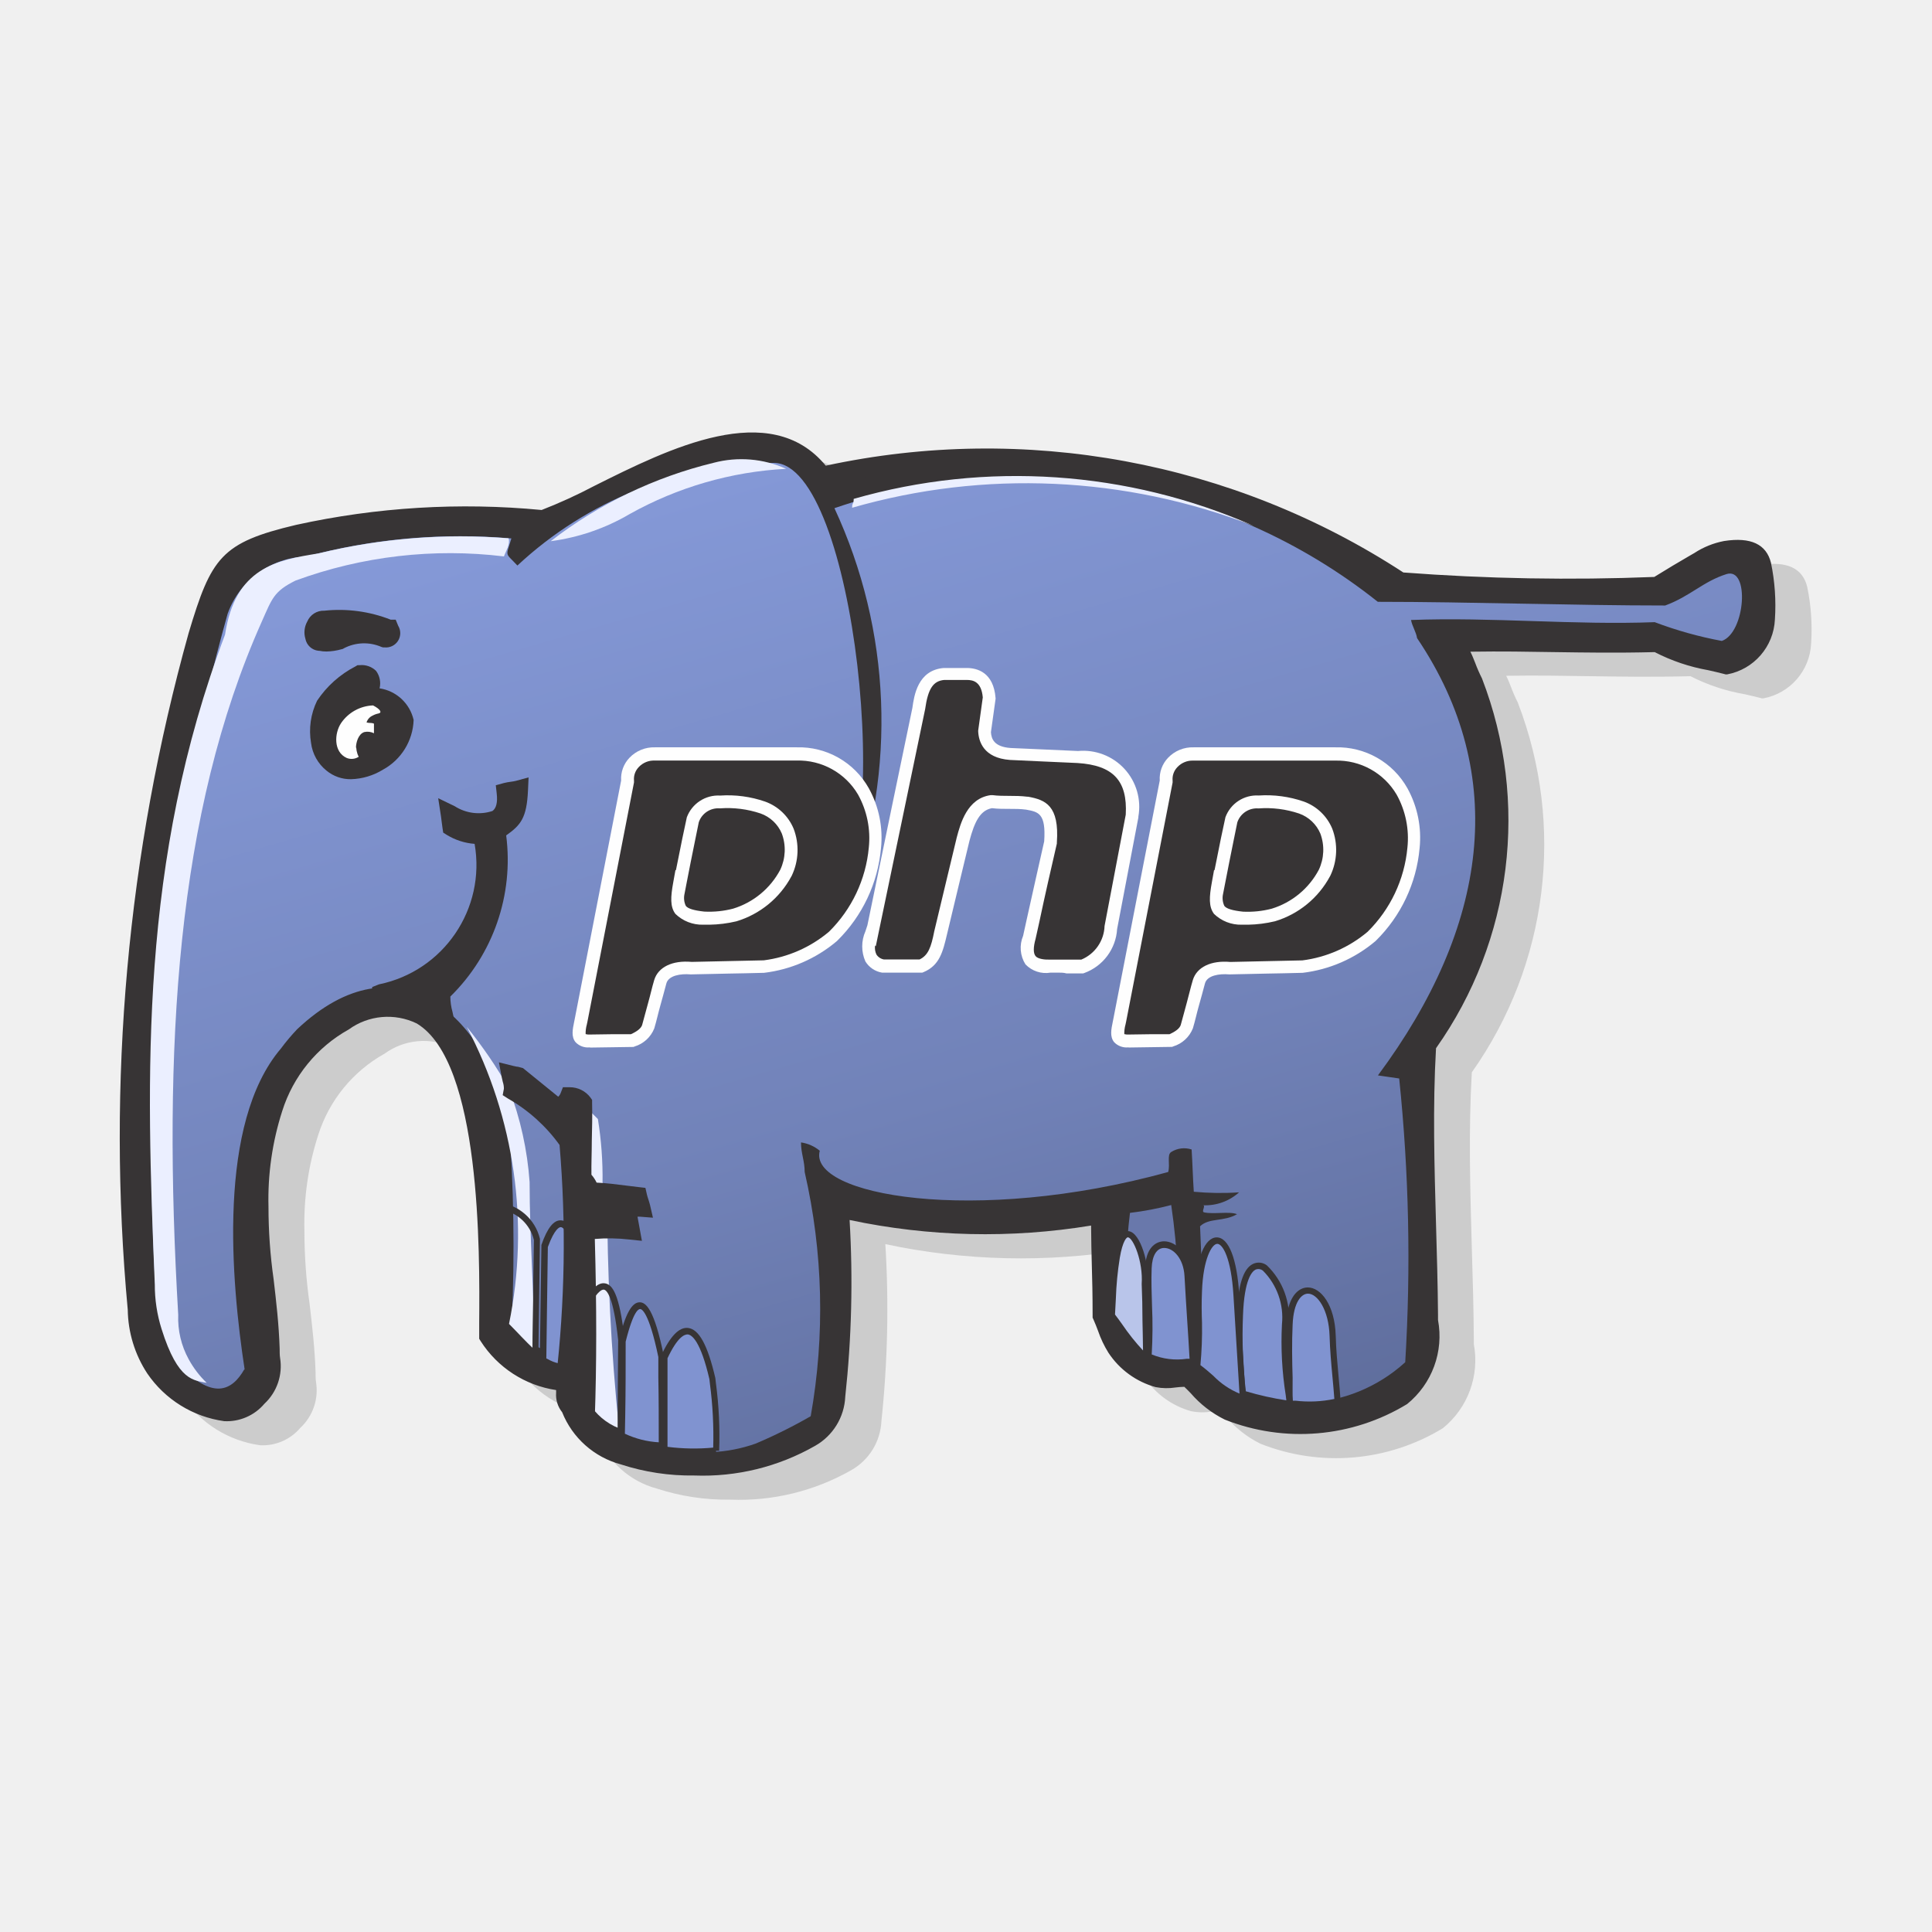
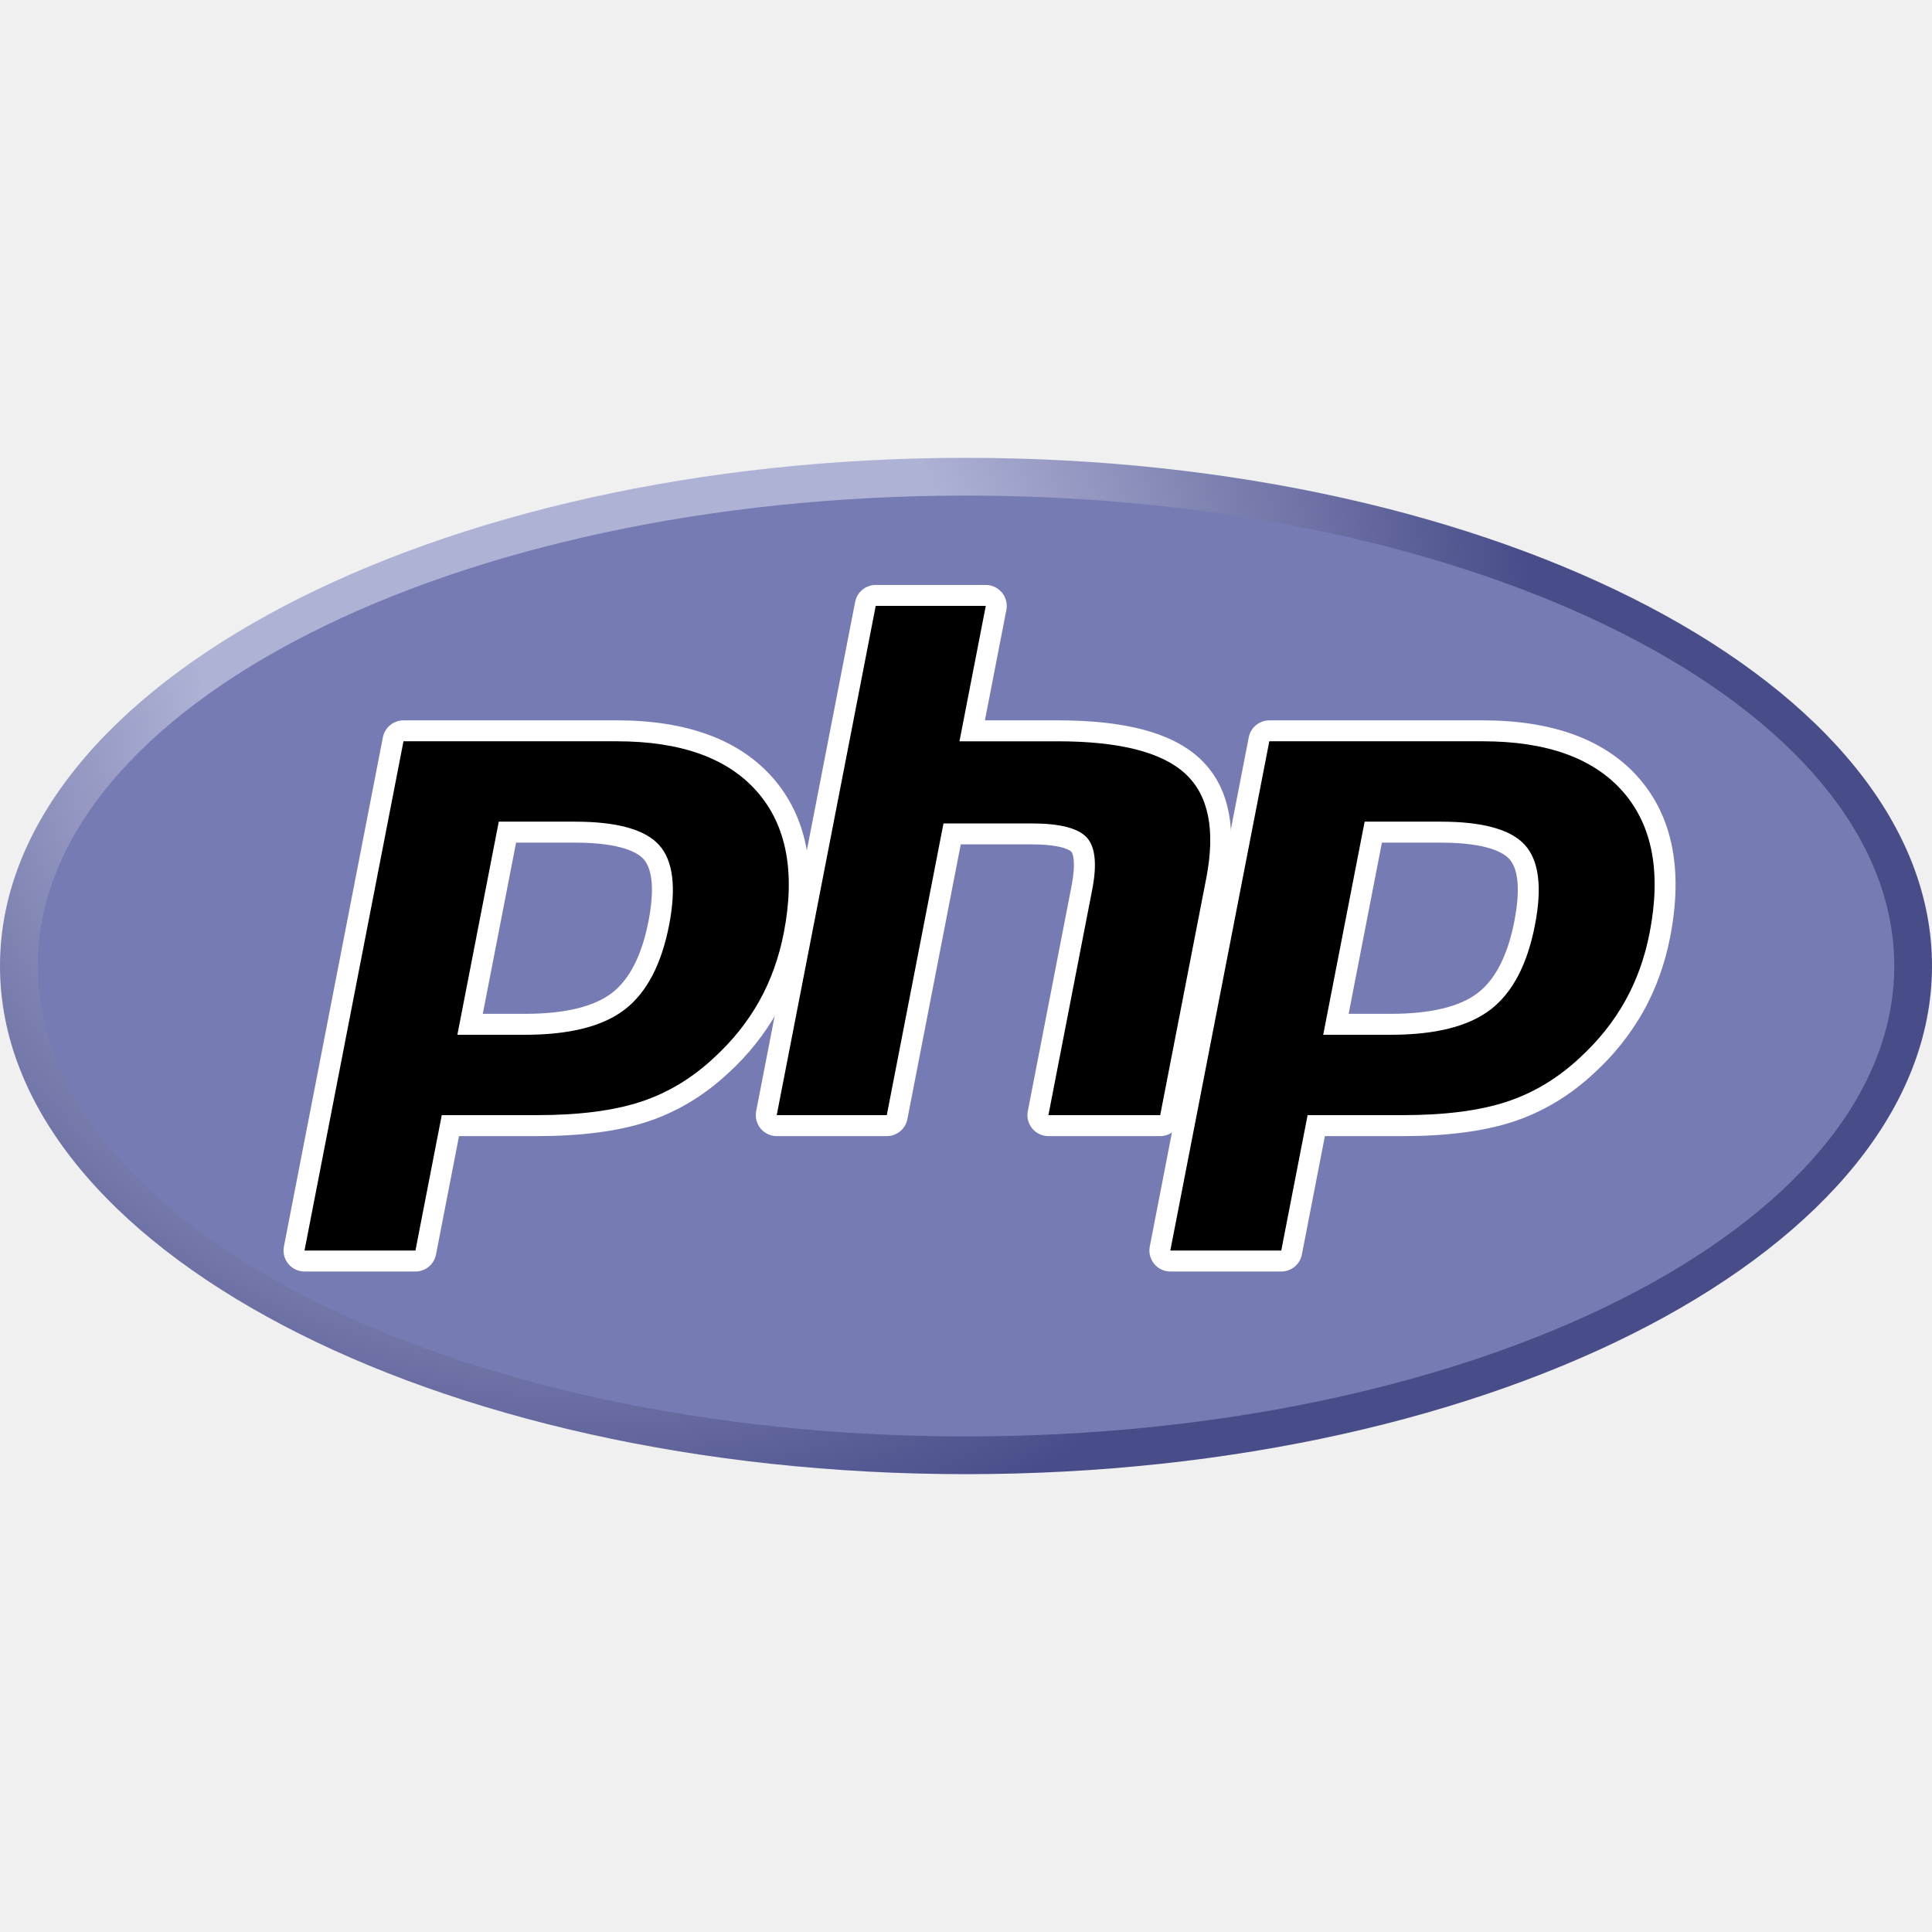
- <svg xmlns="http://www.w3.org/2000/svg" width="800px" height="800px" viewBox="0 0 32 32">
+ <svg xmlns="http://www.w3.org/2000/svg" viewBox="0 0 128 128">
+   <path fill="url(#a)" d="M0 64c0 18.593 28.654 33.667 64 33.667 35.346 0 64-15.074 64-33.667 0-18.593-28.655-33.667-64-33.667C28.654 30.333 0 45.407 0 64Z" />
+   <path fill="#777bb3" d="M64 95.167c33.965 0 61.5-13.955 61.5-31.167 0-17.214-27.535-31.167-61.5-31.167S2.5 46.786 2.5 64c0 17.212 27.535 31.167 61.5 31.167Z" />
+   <path d="M34.772 67.864c2.793 0 4.877-.515 6.196-1.53 1.306-1.006 2.207-2.747 2.68-5.175.44-2.27.272-3.854-.5-4.71-.788-.874-2.493-1.317-5.067-1.317h-4.464l-2.473 12.732zM20.173 83.547a.694.694 0 0 1-.68-.828l6.557-33.738a.695.695 0 0 1 .68-.561h14.134c4.442 0 7.748 1.206 9.827 3.585 2.088 2.39 2.734 5.734 1.917 9.935-.333 1.711-.905 3.3-1.7 4.724a15.818 15.818 0 0 1-3.128 3.92c-1.531 1.432-3.264 2.472-5.147 3.083-1.852.604-4.232.91-7.07.91h-5.724l-1.634 8.408a.695.695 0 0 1-.682.562z" />
+   <path fill="#fff" d="M34.19 55.826h3.891c3.107 0 4.186.682 4.553 1.089.607.674.723 2.097.331 4.112-.439 2.257-1.253 3.858-2.42 4.756-1.194.92-3.138 1.386-5.773 1.386h-2.786l2.205-11.342zm6.674-8.1H26.731a1.39 1.39 0 0 0-1.364 1.123L18.81 82.588a1.39 1.39 0 0 0 1.363 1.653h7.35a1.39 1.39 0 0 0 1.363-1.124l1.525-7.846h5.151c2.912 0 5.364-.318 7.287-.944 1.977-.642 3.796-1.731 5.406-3.237a16.522 16.522 0 0 0 3.259-4.087c.831-1.487 1.429-3.147 1.775-4.931.86-4.423.161-7.964-2.076-10.524-2.216-2.537-5.698-3.823-10.349-3.823zM30.301 68.557h4.471c2.963 0 5.17-.557 6.62-1.675 1.451-1.116 2.428-2.98 2.938-5.591.485-2.508.264-4.277-.665-5.308-.931-1.03-2.791-1.546-5.584-1.546h-5.036l-2.743 14.12m10.563-19.445c4.252 0 7.353 1.117 9.303 3.348 1.95 2.232 2.536 5.347 1.76 9.346-.322 1.648-.863 3.154-1.625 4.518-.764 1.366-1.76 2.614-2.991 3.747-1.468 1.373-3.097 2.352-4.892 2.935-1.794.584-4.08.875-6.857.875h-6.296l-1.743 8.97h-7.35l6.558-33.739h14.133" />
+   <path d="M69.459 74.577a.694.694 0 0 1-.682-.827l2.9-14.928c.277-1.42.209-2.438-.19-2.87-.245-.263-.979-.704-3.15-.704h-5.256l-3.646 18.768a.695.695 0 0 1-.683.56h-7.29a.695.695 0 0 1-.683-.826l6.558-33.739a.695.695 0 0 1 .682-.561h7.29a.695.695 0 0 1 .683.826L64.41 48.42h5.653c4.307 0 7.227.758 8.928 2.321 1.733 1.593 2.275 4.14 1.608 7.573l-3.051 15.702a.695.695 0 0 1-.682.56h-7.407z" />
+   <path fill="#fff" d="M65.31 38.755h-7.291a1.39 1.39 0 0 0-1.364 1.124l-6.557 33.738a1.39 1.39 0 0 0 1.363 1.654h7.291a1.39 1.39 0 0 0 1.364-1.124l3.537-18.205h4.682c2.168 0 2.624.463 2.641.484.132.14.305.795.019 2.264l-2.9 14.927a1.39 1.39 0 0 0 1.364 1.654h7.408a1.39 1.39 0 0 0 1.363-1.124l3.051-15.7c.715-3.686.103-6.45-1.82-8.217-1.836-1.686-4.91-2.505-9.398-2.505h-4.81l1.421-7.315a1.39 1.39 0 0 0-1.364-1.655zm0 1.39-1.743 8.968h6.496c4.087 0 6.907.714 8.457 2.14 1.553 1.426 2.017 3.735 1.398 6.93l-3.052 15.699h-7.407l2.901-14.928c.33-1.698.208-2.856-.365-3.474-.573-.617-1.793-.926-3.658-.926h-5.829l-3.756 19.327H51.46l6.558-33.739h7.292z" />
+   <path d="M92.136 67.864c2.793 0 4.878-.515 6.198-1.53 1.304-1.006 2.206-2.747 2.679-5.175.44-2.27.273-3.854-.5-4.71-.788-.874-2.493-1.317-5.067-1.317h-4.463l-2.475 12.732zM77.54 83.547a.694.694 0 0 1-.682-.828l6.557-33.738a.695.695 0 0 1 .682-.561H98.23c4.442 0 7.748 1.206 9.826 3.585 2.089 2.39 2.734 5.734 1.917 9.935a15.878 15.878 0 0 1-1.699 4.724 15.838 15.838 0 0 1-3.128 3.92c-1.53 1.432-3.265 2.472-5.147 3.083-1.852.604-4.232.91-7.071.91h-5.723l-1.633 8.408a.695.695 0 0 1-.683.562z" />
+   <path fill="#fff" d="M91.555 55.826h3.891c3.107 0 4.186.682 4.552 1.089.61.674.724 2.097.333 4.112-.44 2.257-1.254 3.858-2.421 4.756-1.195.92-3.139 1.386-5.773 1.386h-2.786l2.204-11.342zm6.674-8.1H84.096a1.39 1.39 0 0 0-1.363 1.123l-6.558 33.739a1.39 1.39 0 0 0 1.364 1.653h7.35a1.39 1.39 0 0 0 1.363-1.124l1.525-7.846h5.15c2.911 0 5.364-.318 7.286-.944 1.978-.642 3.797-1.731 5.408-3.238a16.52 16.52 0 0 0 3.258-4.086c.832-1.487 1.428-3.147 1.775-4.931.86-4.423.162-7.964-2.076-10.524-2.216-2.537-5.697-3.823-10.35-3.823zM87.666 68.557h4.47c2.964 0 5.17-.557 6.622-1.675 1.45-1.116 2.428-2.98 2.936-5.591.487-2.508.266-4.277-.665-5.308-.93-1.03-2.791-1.546-5.583-1.546h-5.035Zm10.563-19.445c4.251 0 7.354 1.117 9.303 3.348 1.95 2.232 2.537 5.347 1.759 9.346-.32 1.648-.862 3.154-1.624 4.518-.763 1.366-1.76 2.614-2.992 3.747-1.467 1.373-3.097 2.352-4.892 2.935-1.793.584-4.078.875-6.856.875h-6.295l-1.745 8.97h-7.35l6.558-33.739h14.133" />
  <defs>
-     <linearGradient id="a" x1="-134.514" y1="-206.113" x2="-134.455" y2="-206.235" gradientTransform="matrix(247.636, 0, 0, -153.765, 33318.948, -31686.704)" gradientUnits="userSpaceOnUse">
-       <stop offset="0" stop-color="#8a9fe0" />
-       <stop offset="0.588" stop-color="#7182b8" />
-       <stop offset="1" stop-color="#576490" />
-     </linearGradient>
+     <radialGradient id="a" cx="0" cy="0" r="1" gradientTransform="matrix(84.04136 0 0 84.04136 38.426 42.169)" gradientUnits="userSpaceOnUse">
+       <stop stop-color="#AEB2D5" />
+       <stop offset=".3" stop-color="#AEB2D5" />
+       <stop offset=".75" stop-color="#484C89" />
+       <stop offset="1" stop-color="#484C89" />
+     </radialGradient>
  </defs>
-   <path d="M14.486,20.381a17.345,17.345,0,0,1-.046,3.133.835.835,0,0,1-.439.709c-.831.617-3.616.765-3.963-.546-.128-.005-.026-.429-.148-.413a1.561,1.561,0,0,1-1.2-.735c.005-1.434.163-6.607-2.4-5.214a2.506,2.506,0,0,0-1.168,1.429,4.91,4.91,0,0,0-.24,1.643c-.02.714.158,1.495.184,2.352.01.383.071.48-.214.806-.459.525-1.26.082-1.693-.495a1.893,1.893,0,0,1-.291-.969,31.065,31.065,0,0,1,1-11.148c.367-1.23.495-1.408,1.663-1.684a12.948,12.948,0,0,1,4.05-.24c1.051-.342,3.545-2.194,4.621-.724a12.527,12.527,0,0,1,9.579,1.75,37.083,37.083,0,0,0,4.259.077c.2-.128.434-.265.638-.383a1.381,1.381,0,0,1,.495-.209c.23-.036.53-.046.6.24a3.292,3.292,0,0,1,.061.893.808.808,0,0,1-.643.76,4.02,4.02,0,0,1-1.148-.372c-1.3.036-2.1-.036-3.4,0,.209.224.2.372.352.668a6.381,6.381,0,0,1-.775,5.979c-.092,1.49.02,2.995.031,4.49.005.515.041,1.005-.444,1.347a3.263,3.263,0,0,1-2.867.24,2.523,2.523,0,0,1-.668-.556,2.807,2.807,0,0,1-.5.01,1.213,1.213,0,0,1-.689-.505,3.606,3.606,0,0,1-.235-.525c0-.7-.026-.974-.026-1.673a10.67,10.67,0,0,1-4.346-.122Z" style="fill:#ccc" />
-   <path d="M12.095,24.839a3.748,3.748,0,0,1-1.217-.184,1.452,1.452,0,0,1-.972-.864.46.46,0,0,1-.1-.322l0-.045a1.8,1.8,0,0,1-1.25-.811l-.024-.039,0-.26c.009-1.182.032-4.323-1.034-4.962a1.1,1.1,0,0,0-1.128.1,2.356,2.356,0,0,0-1.1,1.349,4.783,4.783,0,0,0-.228,1.588,8.525,8.525,0,0,0,.085,1.2c.043.366.087.746.1,1.145,0,.059,0,.11.007.156a.849.849,0,0,1-.26.76.817.817,0,0,1-.665.288,1.849,1.849,0,0,1-1.276-.792,1.973,1.973,0,0,1-.322-1.053A31.068,31.068,0,0,1,3.719,10.887c.375-1.255.54-1.5,1.779-1.793a13.117,13.117,0,0,1,4.068-.247,8.378,8.378,0,0,0,.875-.4c1.232-.616,2.91-1.453,3.831-.334a12.633,12.633,0,0,1,9.567,1.768A36.054,36.054,0,0,0,28,9.953c.2-.123.412-.251.606-.363l.056-.032a1.366,1.366,0,0,1,.494-.2c.444-.069.7.053.777.361a3.477,3.477,0,0,1,.065.939.97.97,0,0,1-.791.909l-.026,0-.025-.007c-.085-.022-.171-.042-.26-.062A3.127,3.127,0,0,1,28,11.2c-.633.016-1.155.007-1.659,0-.433-.007-.878-.015-1.394-.007.032.063.055.124.08.186a2.467,2.467,0,0,0,.112.256,6.533,6.533,0,0,1-.761,6.126c-.056.966-.027,1.957,0,2.916.015.491.03,1,.033,1.5v.086a1.448,1.448,0,0,1-.513,1.393,3.4,3.4,0,0,1-3.02.257,1.8,1.8,0,0,1-.564-.437c-.035-.036-.07-.072-.106-.106-.049,0-.1.006-.145.011a.952.952,0,0,1-.33-.006,1.375,1.375,0,0,1-.783-.571,1.779,1.779,0,0,1-.171-.361c-.023-.061-.047-.123-.076-.188l-.014-.031v-.034c0-.347-.006-.594-.013-.832-.005-.2-.01-.4-.012-.659a10.815,10.815,0,0,1-4-.092,17.55,17.55,0,0,1-.065,2.931.984.984,0,0,1-.5.813A3.748,3.748,0,0,1,12.095,24.839Zm-1.969-1.318h.036l.03.114a1.106,1.106,0,0,0,.791.718,3.912,3.912,0,0,0,2.922-.259.687.687,0,0,0,.375-.6,17.157,17.157,0,0,0,.055-2.976l-.085-.024L14.6,19.8l.041.463a10.678,10.678,0,0,0,4.169.088l.181-.024v.182c0,.347.006.594.013.832s.012.473.013.807c.025.059.047.116.069.171a1.524,1.524,0,0,0,.139.3,1.057,1.057,0,0,0,.6.44.729.729,0,0,0,.216,0,1.888,1.888,0,0,1,.244-.013l.06,0,.044.041c.054.05.108.105.162.16a1.537,1.537,0,0,0,.46.366,3.1,3.1,0,0,0,2.712-.224c.388-.274.383-.65.377-1.127v-.087c0-.5-.018-1-.033-1.492-.029-.987-.059-2.008,0-3.009l0-.066.05-.044a6.184,6.184,0,0,0,.739-5.785,2.755,2.755,0,0,1-.126-.287.911.911,0,0,0-.2-.346l-.241-.259.353-.01c.654-.018,1.188-.009,1.706,0s1.045.018,1.691,0h.047l.04.025a2.716,2.716,0,0,0,.835.289c.082.019.163.037.242.057a.671.671,0,0,0,.471-.609,3.141,3.141,0,0,0-.058-.847c-.014-.061-.041-.176-.416-.117a1.065,1.065,0,0,0-.384.158l-.056.032c-.2.114-.429.253-.631.379l-.037.023h-.043a36.326,36.326,0,0,1-4.278-.077l-.042,0-.035-.024a12.347,12.347,0,0,0-9.461-1.725l-.1.018-.059-.08c-.747-1.02-2.334-.227-3.493.352a7.889,7.889,0,0,1-.95.43l-.032.01-.033,0a12.792,12.792,0,0,0-4,.236c-1.121.264-1.2.4-1.547,1.574a30.75,30.75,0,0,0-1,11.09,1.683,1.683,0,0,0,.258.884,1.551,1.551,0,0,0,1.033.666.5.5,0,0,0,.413-.179.552.552,0,0,0,.182-.532c0-.049-.006-.1-.007-.164-.011-.386-.055-.758-.1-1.118a8.754,8.754,0,0,1-.087-1.243,5.022,5.022,0,0,1,.251-1.7,2.67,2.67,0,0,1,1.24-1.509,1.4,1.4,0,0,1,1.444-.1c1.223.733,1.2,3.89,1.19,5.238v.167a1.4,1.4,0,0,0,1.028.622.2.2,0,0,1,.15.045.4.4,0,0,1,.1.3C10.123,23.471,10.124,23.5,10.126,23.521Zm-.216-.1h0Z" style="fill:#ccc" />
-   <path d="M13.891,19.981a17.345,17.345,0,0,1-.046,3.133.835.835,0,0,1-.439.709c-.831.617-3.616.765-3.963-.546-.128-.005-.026-.429-.148-.413a1.561,1.561,0,0,1-1.2-.735c.005-1.434.163-6.607-2.4-5.214a2.506,2.506,0,0,0-1.168,1.429,4.91,4.91,0,0,0-.24,1.643c-.02.714.158,1.495.184,2.352.01.383.071.48-.214.806-.459.525-1.26.082-1.693-.495a1.893,1.893,0,0,1-.291-.969,31.065,31.065,0,0,1,1-11.148c.367-1.23.495-1.408,1.663-1.684a12.948,12.948,0,0,1,4.05-.24c1.051-.342,3.545-2.194,4.621-.724a12.527,12.527,0,0,1,9.579,1.75,37.083,37.083,0,0,0,4.259.077c.2-.128.434-.265.638-.383a1.381,1.381,0,0,1,.495-.209c.23-.036.53-.046.6.24a3.292,3.292,0,0,1,.061.893.808.808,0,0,1-.643.76,4.02,4.02,0,0,1-1.148-.372c-1.3.036-2.1-.036-3.4,0,.209.224.2.372.352.668a6.381,6.381,0,0,1-.775,5.979c-.092,1.49.02,2.995.031,4.49.005.515.041,1.005-.444,1.347a3.263,3.263,0,0,1-2.867.24,2.523,2.523,0,0,1-.668-.556,2.807,2.807,0,0,1-.5.01,1.213,1.213,0,0,1-.689-.505,3.606,3.606,0,0,1-.235-.525c0-.7-.026-.974-.026-1.673a10.67,10.67,0,0,1-4.346-.122Z" style="fill:#373435" />
-   <path d="M11.5,24.439a3.748,3.748,0,0,1-1.217-.184,1.452,1.452,0,0,1-.972-.864.46.46,0,0,1-.1-.322l0-.045a1.8,1.8,0,0,1-1.25-.811l-.024-.039,0-.26c.009-1.182.032-4.323-1.034-4.962a1.1,1.1,0,0,0-1.128.1,2.356,2.356,0,0,0-1.1,1.349,4.783,4.783,0,0,0-.228,1.588,8.522,8.522,0,0,0,.085,1.2c.043.367.087.746.1,1.146,0,.059,0,.11.007.156a.849.849,0,0,1-.26.76.816.816,0,0,1-.665.288,1.849,1.849,0,0,1-1.276-.792,1.974,1.974,0,0,1-.322-1.053A31.068,31.068,0,0,1,3.124,10.487c.375-1.255.54-1.5,1.779-1.793a13.115,13.115,0,0,1,4.068-.247,8.378,8.378,0,0,0,.875-.4c1.232-.616,2.91-1.454,3.831-.334a12.634,12.634,0,0,1,9.567,1.769,36.037,36.037,0,0,0,4.156.074c.195-.121.413-.252.606-.363l.056-.032a1.366,1.366,0,0,1,.494-.2c.444-.069.7.053.777.361a3.476,3.476,0,0,1,.065.939.97.97,0,0,1-.791.909l-.026,0-.025-.007c-.085-.022-.171-.042-.26-.062a3.127,3.127,0,0,1-.889-.3c-.633.016-1.155.007-1.659,0-.433-.007-.878-.015-1.394-.007.032.063.055.124.08.186a2.467,2.467,0,0,0,.112.256,6.534,6.534,0,0,1-.761,6.126c-.056.966-.027,1.957,0,2.915.014.492.029,1,.033,1.5v.086a1.448,1.448,0,0,1-.512,1.393,3.4,3.4,0,0,1-3.02.257,1.8,1.8,0,0,1-.564-.437c-.035-.036-.07-.072-.106-.106-.049,0-.1.006-.145.011a.95.95,0,0,1-.33-.006,1.375,1.375,0,0,1-.783-.571,1.769,1.769,0,0,1-.171-.361c-.023-.061-.047-.123-.076-.188l-.014-.031v-.034c0-.347-.006-.594-.013-.832-.005-.2-.011-.4-.012-.659a10.817,10.817,0,0,1-4-.092A17.56,17.56,0,0,1,14,23.135a.984.984,0,0,1-.5.813A3.748,3.748,0,0,1,11.5,24.439ZM9.531,23.121h.036l.03.114a1.106,1.106,0,0,0,.791.718,3.911,3.911,0,0,0,2.922-.259.687.687,0,0,0,.375-.6,17.162,17.162,0,0,0,.055-2.976l-.085-.024L14,19.405l.041.463a10.679,10.679,0,0,0,4.169.088l.181-.024v.182c0,.347.006.594.013.832s.012.473.013.807c.025.059.047.116.069.172a1.514,1.514,0,0,0,.139.3,1.057,1.057,0,0,0,.6.44.722.722,0,0,0,.216,0,1.888,1.888,0,0,1,.244-.013l.06,0,.044.041c.054.05.108.1.162.16a1.539,1.539,0,0,0,.46.366,3.1,3.1,0,0,0,2.712-.224c.388-.274.383-.65.377-1.127v-.087c0-.5-.018-1-.033-1.493-.029-.987-.059-2.007,0-3.008l0-.066.05-.044a6.185,6.185,0,0,0,.739-5.785,2.755,2.755,0,0,1-.126-.287.911.911,0,0,0-.2-.346l-.241-.259.353-.01c.654-.018,1.188-.009,1.706,0s1.045.018,1.691,0h.047l.04.025a2.716,2.716,0,0,0,.835.289c.082.019.163.037.242.057a.671.671,0,0,0,.471-.609,3.144,3.144,0,0,0-.058-.847c-.014-.061-.041-.175-.416-.117a1.064,1.064,0,0,0-.384.158l-.057.032c-.2.115-.431.254-.631.379L27.5,9.87h-.043a36.353,36.353,0,0,1-4.278-.077l-.042,0L23.1,9.767a12.347,12.347,0,0,0-9.461-1.725l-.1.018-.059-.08c-.747-1.02-2.334-.227-3.493.352a7.889,7.889,0,0,1-.95.43l-.032.01-.033,0a12.788,12.788,0,0,0-4,.236c-1.121.264-1.2.4-1.547,1.574a30.75,30.75,0,0,0-1,11.09,1.683,1.683,0,0,0,.258.884,1.551,1.551,0,0,0,1.033.666.493.493,0,0,0,.413-.179.552.552,0,0,0,.182-.532c0-.049-.006-.1-.007-.164-.011-.386-.055-.758-.1-1.118a8.743,8.743,0,0,1-.087-1.243,5.022,5.022,0,0,1,.251-1.7,2.67,2.67,0,0,1,1.24-1.509,1.4,1.4,0,0,1,1.444-.1c1.223.733,1.2,3.89,1.19,5.238v.167A1.4,1.4,0,0,0,9.28,22.7a.2.2,0,0,1,.15.045.4.4,0,0,1,.1.3C9.528,23.071,9.529,23.1,9.531,23.121Zm-.216-.1h0Z" style="fill:#373435" />
-   <path d="M18.572,19.946a4.782,4.782,0,0,0,.946-.189,11.582,11.582,0,0,1,.137,2.749,1.177,1.177,0,0,1-1.134-.663A8.774,8.774,0,0,1,18.572,19.946Z" style="fill:#6978ab" />
-   <path d="M19.622,22.666a1.33,1.33,0,0,1-1.242-.749l-.015-.028,0-.032a8.978,8.978,0,0,1,.052-1.932l.016-.124.124-.014a4.7,4.7,0,0,0,.915-.182l.164-.053.04.168a10.177,10.177,0,0,1,.147,2.484l-.008.459-.154,0Zm-.944-.87a1,1,0,0,0,.821.545l0-.144a10.985,10.985,0,0,0-.1-2.238,5.036,5.036,0,0,1-.683.13A8.609,8.609,0,0,0,18.677,21.8Z" style="fill:#373435" />
-   <path d="M4.052,22.683c-.225-1.474-.454-4.075.6-5.315a3.452,3.452,0,0,1,.27-.321c1.663-1.566,3.112-.219,3.505,1.515a27.314,27.314,0,0,1,.051,3.295,1.109,1.109,0,0,0,1.051.6c.153.316.112.551.286.76a2.5,2.5,0,0,0,2.7.694,8.441,8.441,0,0,0,.913-.454,10.14,10.14,0,0,0-.1-4.045c0-.184-.061-.306-.061-.49a.626.626,0,0,1,.311.138c-.2.734,2.556,1.239,5.771.352.036-.128-.026-.286.051-.332a.4.4,0,0,1,.337-.041c.015.235.02.464.036.7a4.654,4.654,0,0,0,.75.01.838.838,0,0,1-.6.214c.056,0-.031.107.02.117.148.036.429-.02.546.031-.219.128-.464.056-.612.2.036.78.056,1.617.087,2.4a2.591,2.591,0,0,0,3.311-.148,28.633,28.633,0,0,0-.1-4.7c-.117-.015-.235-.036-.352-.051,1.827-2.458,2.179-4.973.648-7.243-.015-.1-.082-.2-.1-.3,1.332-.051,2.7.087,4.036.036a6.478,6.478,0,0,0,1.112.311c.393-.138.464-1.229.077-1.107s-.6.367-1.015.52c-1.531,0-3.23-.061-4.76-.061a9.5,9.5,0,0,0-9-1.551,8.371,8.371,0,0,1,.26,6.427c-.087.286-1.408,1.122-.327.209,1.092-.928.408-7.375-.934-7.386a6.327,6.327,0,0,0-4.25,1.7c-.209-.224-.194-.133-.1-.449a9.863,9.863,0,0,0-3.4.3,1.428,1.428,0,0,0-1.3.949,33.949,33.949,0,0,0-1.2,11.094,4.574,4.574,0,0,0,.352,1.3c.6.658.924.469,1.123.122Z" style="fill:url(#a)" />
-   <path d="M6.446,10.422a2.187,2.187,0,0,0-1.063-.149.144.144,0,0,0-.153.1.2.2,0,0,0-.02.154c.031.087.036.082.112.1a.648.648,0,0,0,.3-.026.883.883,0,0,1,.746-.036c.112-.005.123-.051.087-.139Z" style="fill:#373435" />
-   <path d="M5.406,10.791a.566.566,0,0,1-.118-.012l-.013,0a.246.246,0,0,1-.217-.2.367.367,0,0,1,.031-.284.294.294,0,0,1,.283-.18,2.335,2.335,0,0,1,1.1.149h.082l.041.1a.237.237,0,0,1-.227.359H6.344l-.027-.008a.722.722,0,0,0-.62.022l-.018.011-.02.005A.989.989,0,0,1,5.406,10.791Zm-.044-.323a.5.5,0,0,0,.2-.02l.054-.027c-.07,0-.141,0-.213.011H5.377l-.006.012A.075.075,0,0,0,5.362,10.468Z" style="fill:#373435" />
-   <path d="M5.622,11.687a.549.549,0,0,1,.507-.311c.02-.128,0-.2-.164-.2a1.535,1.535,0,0,0-.578.51,1.051,1.051,0,0,0-.077.6.538.538,0,0,0,.2.352.666.666,0,0,0,.752-.031c.358-.209.716-.806.087-1.031a.963.963,0,0,0-.732.153c-.01.005-.015-.015,0-.041Z" style="fill:#373435" />
-   <path d="M5.816,12.906a.622.622,0,0,1-.408-.142.7.7,0,0,1-.256-.458,1.154,1.154,0,0,1,.1-.7,1.7,1.7,0,0,1,.635-.568l.035-.021H5.96a.338.338,0,0,1,.269.095.348.348,0,0,1,.058.289h0a.683.683,0,0,1,.564.524.975.975,0,0,1-.508.823A1.067,1.067,0,0,1,5.816,12.906ZM5.493,11.84a1.082,1.082,0,0,0-.024.432.38.38,0,0,0,.145.248c.193.161.506-.011.567-.047a.674.674,0,0,0,.352-.518c-.009-.1-.089-.172-.237-.225a.824.824,0,0,0-.593.138l-.013.007-.107.054-.088-.089Z" style="fill:#373435" />
-   <path d="M5.9,12.381a.4.4,0,0,0,.021.107.211.211,0,0,0,.021.046.215.215,0,0,1-.2.02c-.221-.1-.205-.41-.092-.578a.671.671,0,0,1,.529-.292c.118.061.154.118.092.133a.337.337,0,0,0-.1.036.183.183,0,0,0-.1.113c.051.015.077,0,.123.02v.159a.24.24,0,0,0-.159-.02c-.1.031-.139.174-.139.261Z" style="fill:#fefefe" />
-   <path d="M6.323,16.459A2.19,2.19,0,0,0,8,13.834a1.1,1.1,0,0,1-.511-.138c-.01-.066-.015-.133-.026-.2.414.2,1,.26.924-.373.056-.015.143-.02.2-.036-.02.444-.1.485-.373.674a3.01,3.01,0,0,1-.9,2.666.881.881,0,0,0,.036.414,1.233,1.233,0,0,0-1.026-.373Z" style="fill:#373435" />
-   <path d="M7.632,17.391l-.4-.442a1.081,1.081,0,0,0-.906-.32l-.162,0v-.28l.113-.045a2.02,2.02,0,0,0,1.584-2.327,1.028,1.028,0,0,1-.458-.147l-.062-.039L7.33,13.72c-.005-.035-.01-.07-.014-.105s-.007-.062-.012-.094l-.046-.3.273.132a.734.734,0,0,0,.625.08c.064-.045.088-.143.071-.291l-.015-.136.132-.036a.994.994,0,0,1,.119-.022.721.721,0,0,0,.08-.014l.212-.058-.01.219c-.021.456-.121.571-.361.742a3.172,3.172,0,0,1-.925,2.669.941.941,0,0,0,.035.252Zm-.7-1.008a1.2,1.2,0,0,1,.21.09.431.431,0,0,1,.021-.1l.011-.032.023-.025q.128-.137.237-.275A2.643,2.643,0,0,1,6.932,16.383Z" style="fill:#373435" />
-   <path d="M22.157,23.213c-.025-.377-.071-.708-.082-1.086-.025-.866-.683-1.055-.719-.189-.02.454,0,.882,0,1.31A2.244,2.244,0,0,0,22.157,23.213Z" style="fill:#8093d0" />
-   <path d="M21.739,23.32c-.1,0-.194-.006-.289-.012L21.3,23.3v-.05c0-.142,0-.283,0-.425,0-.286-.009-.582,0-.887.019-.453.2-.614.361-.614h0c.213,0,.447.283.463.8.006.231.026.442.046.665.013.136.025.274.035.418l0,.043-.041.012A1.523,1.523,0,0,1,21.739,23.32ZM21.41,23.2l.048,0a1.993,1.993,0,0,0,.643-.029c-.009-.128-.021-.251-.032-.372-.021-.225-.04-.437-.047-.672-.013-.431-.2-.7-.357-.7h0c-.108,0-.239.134-.255.512-.014.3-.009.6,0,.881C21.408,22.948,21.41,23.073,21.41,23.2Z" style="fill:#373435" />
-   <path d="M21.368,23.257a6.358,6.358,0,0,1-.081-1.317c.056-.8-.7-1.643-.751-.158a7.955,7.955,0,0,0,.051,1.3A5.155,5.155,0,0,0,21.368,23.257Z" style="fill:#8093d0" />
-   <path d="M21.429,23.321l-.069-.011a5.145,5.145,0,0,1-.79-.175l-.032-.011,0-.033a7.975,7.975,0,0,1-.051-1.31c.016-.479.1-.763.263-.845a.221.221,0,0,1,.234.023,1.2,1.2,0,0,1,.361.985A5.475,5.475,0,0,0,21.4,23.1Zm-.794-.277a5,5,0,0,0,.671.15l-.01-.083a5.645,5.645,0,0,1-.063-1.174,1.1,1.1,0,0,0-.313-.889.119.119,0,0,0-.126-.018c-.055.028-.185.159-.206.754A7.9,7.9,0,0,0,20.635,23.044Z" style="fill:#373435" />
-   <path d="M20.588,23.15l-.107-1.7c-.077-1.269-.587-1.121-.628-.076-.02.494.02.764-.026,1.259.24.163.49.484.761.51Z" style="fill:#8093d0" />
-   <path d="M20.583,23.2a1.1,1.1,0,0,1-.555-.331,2.5,2.5,0,0,0-.23-.188l-.026-.018,0-.031a6.217,6.217,0,0,0,.021-.72c0-.162,0-.329,0-.536.021-.533.162-.879.359-.881h0c.2,0,.338.357.374.956l.107,1.7h0v0l-.054,0Zm-.7-.589c.072.052.144.116.215.178a1.28,1.28,0,0,0,.432.293l-.1-1.624c-.038-.629-.181-.856-.268-.856h0c-.09,0-.233.249-.253.779-.009.2-.006.371,0,.531A6.444,6.444,0,0,1,19.883,22.609Z" style="fill:#373435" />
-   <path d="M11.865,24.028a7.005,7.005,0,0,0-.061-1.191c-.214-.92-.484-1.033-.8-.353v1.528a3.474,3.474,0,0,0,.862.01Z" style="fill:#8093d0" />
-   <path d="M11.542,24.1c-.166,0-.332-.015-.495-.03l-.1-.009,0-1.6c.153-.329.3-.482.448-.466.182.019.326.282.453.829l.01.087a6.605,6.605,0,0,1,.053,1.118h-.052l.007.046A2.073,2.073,0,0,1,11.542,24.1Zm-.486-.136h0a3.437,3.437,0,0,0,.757.013,6.638,6.638,0,0,0-.054-1.053l-.009-.081c-.146-.627-.288-.734-.359-.741-.055,0-.168.039-.335.395Z" style="fill:#373435" />
-   <path d="M10.3,23.776c.005-.586.01-.974.01-1.56.214-.862.433-.775.647.26.005.556.01.918.01,1.473a1.647,1.647,0,0,1-.673-.173Z" style="fill:#8093d0" />
-   <path d="M11.017,24.009l-.09-.01a1.627,1.627,0,0,1-.663-.177l-.175-.1h.154l0-.3c0-.41.007-.749.007-1.211l0-.013c.108-.434.214-.628.345-.628h0c.1,0,.241.105.4.89l0,.346c0,.385.007.7.007,1.139Zm-.667-.262a1.517,1.517,0,0,0,.561.142c0-.406,0-.711-.007-1.078l0-.335c-.157-.753-.277-.794-.3-.794s-.109.012-.241.54c0,.459,0,.8-.007,1.206Z" style="fill:#373435" />
-   <path d="M9.5,22.623c.031-.49.133-.985.163-1.475-.2-.97-.418-1.143-.647-.51-.01.628-.015,1.261-.025,1.889a.711.711,0,0,0,.51.1Z" style="fill:#8093d0" />
-   <path d="M9.373,22.7a.8.8,0,0,1-.348-.1l-.084-.038v-.035q.008-.471.013-.944t.013-.945l0-.017c.1-.287.206-.416.326-.408s.259.121.424.926v.014c-.015.247-.049.5-.082.741s-.066.49-.081.732v.046l-.042.009A.679.679,0,0,1,9.373,22.7Zm-.324-.2.02.009a.61.61,0,0,0,.385.082c.016-.235.048-.474.08-.705s.065-.486.081-.727c-.157-.763-.289-.831-.326-.834-.02,0-.1.017-.215.33q-.008.466-.013.935T9.049,22.492Z" style="fill:#373435" />
-   <path d="M19.021,22.468c.041-.521-.015-.955,0-1.465.015-.618.626-.439.652.128s.056.858.087,1.424a1.309,1.309,0,0,1-.733-.087Z" style="fill:#8093d0" />
-   <path d="M19.463,22.618a.922.922,0,0,1-.451-.1h-.044v-.057a7.342,7.342,0,0,0,.006-.836c-.006-.2-.013-.407-.006-.626.008-.322.167-.438.313-.439h0c.2,0,.427.215.442.566.015.289.03.5.044.721s.028.423.043.7l0,.054-.155.006C19.592,22.615,19.527,22.618,19.463,22.618Zm-.387-.184a1.1,1.1,0,0,0,.579.072l.048,0c-.014-.253-.027-.451-.04-.648-.014-.217-.028-.433-.044-.723s-.183-.465-.336-.465h0c-.125,0-.2.127-.208.336s0,.421.006.62A7.778,7.778,0,0,1,19.076,22.434Z" style="fill:#373435" />
-   <path d="M18.989,22.487c-.015-.382-.01-.841-.025-1.223.036-.525-.326-1.3-.468-.438a8.571,8.571,0,0,0-.081.963A4.066,4.066,0,0,0,18.989,22.487Z" style="fill:#b9c5ea" />
-   <path d="M19.046,22.595l-.089-.064A2.556,2.556,0,0,1,18.5,22c-.048-.067-.092-.128-.128-.174l-.013-.016v-.02c.007-.1.012-.2.016-.28a5.486,5.486,0,0,1,.066-.688c.018-.112.074-.452.253-.43.2.024.343.558.321.88.008.186.01.4.013.607s.005.42.013.61Zm-.578-.822c.035.045.075.1.119.162a3.567,3.567,0,0,0,.345.433c0-.158-.007-.327-.009-.491,0-.206-.005-.42-.013-.61.025-.372-.14-.763-.227-.773-.019-.006-.088.054-.136.341a5.4,5.4,0,0,0-.065.676C18.478,21.591,18.474,21.676,18.468,21.772Z" style="fill:#373435" />
-   <path d="M14.443,15.459c.26-1.24.515-2.48.775-3.725.041-.291.117-.551.423-.577h.372c.224,0,.352.133.372.4l-.076.551c.01.225.148.352.423.373.372.015.75.036,1.122.051.561.036.938.276.9.975-.117.617-.235,1.235-.352,1.847a.725.725,0,0,1-.474.648c-.168-.01-.357.01-.525,0-.291.015-.459-.092-.352-.475.107-.485.24-1.092.352-1.577.041-.577-.173-.607-.4-.648-.194-.026-.382,0-.576-.026-.286.041-.393.316-.474.623-.122.515-.25,1.031-.372,1.551-.056.281-.117.464-.326.551h-.622q-.352-.077-.2-.551Z" style="fill:#373435" />
-   <path d="M17.509,16.11c-.037,0-.073,0-.109,0a.468.468,0,0,1-.415-.137.511.511,0,0,1-.039-.473l.061-.278c.093-.422.2-.893.288-1.286.031-.465-.094-.488-.3-.526-.186-.025-.365,0-.565-.024-.2.036-.291.235-.373.542-.054.227-.11.458-.166.689-.069.286-.138.572-.206.86s-.123.514-.389.625l-.02.008-.666,0a.4.4,0,0,1-.276-.185.616.616,0,0,1,0-.5l.033-.1q.2-.969.4-1.939.172-.83.345-1.661c.028-.2.087-.625.519-.661h.381c.164,0,.445.064.478.5v.011l-.077.552c.007.113.054.242.324.262l.561.025.557.025a.928.928,0,0,1,1,1.087l0,.014c-.117.618-.235,1.235-.352,1.848a.829.829,0,0,1-.543.728l-.02.007h-.022c-.079,0-.164,0-.253,0C17.614,16.108,17.561,16.11,17.509,16.11Zm-.108-.216h.006c.079,0,.164,0,.253,0s.168,0,.25,0a.625.625,0,0,0,.385-.557q.176-.92.351-1.844c.031-.562-.208-.818-.8-.855l-.556-.025-.563-.026c-.44-.033-.518-.311-.525-.474V12.1l.076-.549c-.023-.256-.154-.289-.265-.289h-.372c-.184.016-.27.143-.318.485-.117.562-.232,1.115-.347,1.668q-.214,1.033-.43,2.064l-.04.193-.012-.012a.261.261,0,0,0,.023.151.187.187,0,0,0,.126.081h.587c.143-.068.192-.2.244-.466.069-.292.138-.579.207-.865q.084-.346.166-.691c.061-.228.172-.648.563-.7l.014,0,.015,0c.182.024.372,0,.576.026l.014,0c.286.052.519.145.476.759l0,.017c-.091.394-.2.868-.289,1.292l-.063.284c-.04.143-.04.241,0,.289s.157.061.243.057Z" style="fill:#fefefe" />
-   <path d="M9.624,16.894c.255-1.322.515-2.644.771-3.961a.426.426,0,0,1,.449-.449h2.348a1.231,1.231,0,0,1,1.107.623,1.587,1.587,0,0,1,.189.934,2.35,2.35,0,0,1-.694,1.465,2.186,2.186,0,0,1-1.148.5c-.4.01-.8.015-1.2.026-.23-.02-.459.041-.515.225-.071.25-.122.5-.194.745a.42.42,0,0,1-.265.23c-.23.005-.464.005-.694.01C9.532,17.246,9.583,17.1,9.624,16.894Zm1.638-2.266c.066-.347.148-.74.209-1.046a.452.452,0,0,1,.449-.3,1.825,1.825,0,0,1,.715.092.766.766,0,0,1,.383,1.082,1.437,1.437,0,0,1-.852.7,1.651,1.651,0,0,1-.51.051c-.439-.046-.475-.163-.4-.582Z" style="fill:#373435" />
-   <path d="M9.766,17.348a.283.283,0,0,1-.232-.085c-.076-.091-.05-.214-.023-.344l.009-.045q.211-1.092.425-2.184.172-.882.343-1.762a.5.5,0,0,1,.138-.377.559.559,0,0,1,.423-.173h2.343a1.327,1.327,0,0,1,1.2.681,1.693,1.693,0,0,1,.2.99,2.458,2.458,0,0,1-.724,1.532l-.012.011a2.288,2.288,0,0,1-1.2.521c-.206.006-.407.009-.607.013l-.6.013h-.012c-.161-.014-.364.016-.4.15s-.065.244-.1.367-.062.25-.1.377a.509.509,0,0,1-.326.3l-.019.008h-.02l-.345.005-.349.005Zm-.067-.22a.226.226,0,0,0,.076.007l.352-.005.322,0c.108-.048.17-.1.187-.154.035-.123.065-.245.1-.368s.062-.25.1-.376c.065-.214.3-.329.621-.3l.594-.013.6-.013a2.083,2.083,0,0,0,1.08-.474,2.246,2.246,0,0,0,.659-1.392,1.487,1.487,0,0,0-.178-.879,1.144,1.144,0,0,0-1.018-.564H10.844a.343.343,0,0,0-.263.107.285.285,0,0,0-.08.226l0,.015,0,.015q-.172.887-.346,1.777-.213,1.091-.425,2.184l-.01.047a.541.541,0,0,0-.02.166Zm2.052-1.812c-.035,0-.07,0-.106,0a.636.636,0,0,1-.458-.179c-.089-.119-.081-.277-.035-.528l.036-.2.007.007c.035-.179.073-.363.108-.536l.073-.343a.555.555,0,0,1,.552-.36,1.889,1.889,0,0,1,.745.1.806.806,0,0,1,.472.449.99.99,0,0,1-.03.776l-.007.013a1.536,1.536,0,0,1-.911.745A2.067,2.067,0,0,1,11.75,15.316Zm-.413-.512a.307.307,0,0,0,.021.2c.035.046.133.076.308.095a1.579,1.579,0,0,0,.476-.049,1.322,1.322,0,0,0,.781-.645.775.775,0,0,0,.025-.6.6.6,0,0,0-.351-.331,1.712,1.712,0,0,0-.674-.085.34.34,0,0,0-.35.23l-.061.3c-.048.236-.1.493-.145.729Z" style="fill:#fefefe" />
-   <path d="M18.545,16.894c.255-1.322.515-2.644.771-3.961a.426.426,0,0,1,.449-.449h2.348a1.231,1.231,0,0,1,1.107.623,1.587,1.587,0,0,1,.189.934,2.35,2.35,0,0,1-.694,1.465,2.186,2.186,0,0,1-1.148.5c-.4.01-.8.015-1.2.026-.23-.02-.459.041-.515.225-.071.25-.122.5-.194.745a.42.42,0,0,1-.265.23c-.23.005-.464.005-.694.01C18.453,17.246,18.5,17.1,18.545,16.894Zm1.638-2.266c.066-.347.148-.74.209-1.046a.452.452,0,0,1,.449-.3,1.825,1.825,0,0,1,.715.092.766.766,0,0,1,.383,1.082,1.437,1.437,0,0,1-.852.7,1.651,1.651,0,0,1-.51.051c-.439-.046-.475-.163-.4-.582Z" style="fill:#373435" />
-   <path d="M18.687,17.348a.284.284,0,0,1-.232-.085c-.076-.091-.05-.214-.023-.344l.009-.045q.21-1.089.423-2.176.173-.886.345-1.77a.5.5,0,0,1,.138-.377.559.559,0,0,1,.423-.173h2.343a1.327,1.327,0,0,1,1.2.681,1.694,1.694,0,0,1,.2.99,2.459,2.459,0,0,1-.724,1.532l-.012.011a2.288,2.288,0,0,1-1.2.521c-.206.006-.407.009-.607.013l-.6.013h-.012c-.162-.014-.364.016-.4.15s-.065.244-.1.366-.062.251-.1.377a.509.509,0,0,1-.326.3l-.019.008h-.02l-.345.005-.349.005Zm-.067-.22a.238.238,0,0,0,.076.007l.352-.005.322,0c.108-.048.17-.1.187-.154.035-.123.066-.246.1-.368s.062-.249.1-.375c.065-.214.3-.329.621-.3l.594-.013.6-.013a2.083,2.083,0,0,0,1.08-.474,2.246,2.246,0,0,0,.659-1.392,1.486,1.486,0,0,0-.178-.879,1.144,1.144,0,0,0-1.018-.564H19.765a.341.341,0,0,0-.263.107.285.285,0,0,0-.08.226l0,.015,0,.015q-.173.891-.347,1.785-.212,1.087-.423,2.176h0l-.01.047a.541.541,0,0,0-.02.166Zm2.052-1.812c-.035,0-.07,0-.106,0a.636.636,0,0,1-.458-.179c-.089-.119-.081-.277-.035-.528l.036-.2.007.007c.035-.18.073-.365.108-.539l.073-.341a.552.552,0,0,1,.552-.36,1.9,1.9,0,0,1,.745.1.806.806,0,0,1,.472.449.99.99,0,0,1-.03.776l-.007.013a1.536,1.536,0,0,1-.911.745A2.067,2.067,0,0,1,20.672,15.316Zm-.414-.511a.307.307,0,0,0,.021.2c.035.046.133.076.308.095a1.58,1.58,0,0,0,.476-.049,1.322,1.322,0,0,0,.781-.645.775.775,0,0,0,.025-.6.6.6,0,0,0-.351-.331,1.709,1.709,0,0,0-.674-.085.341.341,0,0,0-.35.23l-.061.3c-.048.237-.1.495-.145.731Z" style="fill:#fefefe" />
-   <path d="M3.425,22.906a1.615,1.615,0,0,1-.3-.393,1.41,1.41,0,0,1-.173-.735c-.26-4.433-.031-8.31,1.382-11.478.173-.388.2-.505.561-.684a7.429,7.429,0,0,1,3.452-.4c.036-.1.107-.2.076-.3a9.955,9.955,0,0,0-3.146.25c-.7.112-1.382.235-1.55,1.347-1.412,3.739-1.31,7.28-1.163,10.759a2.433,2.433,0,0,0,.112.74c.275.877.541.847.75.893Z" style="fill:#ebefff" />
-   <path d="M8.848,22.351c0-.923-.076-1.846-.076-2.773a5.413,5.413,0,0,0-.341-1.545,7.481,7.481,0,0,0-.7-1.025,7.387,7.387,0,0,1,.7,4.92C8.573,22.07,8.7,22.213,8.848,22.351Z" style="fill:#ebefff" />
-   <path d="M8.924,22.534l-.071-.027a1.536,1.536,0,0,1-.66-.542l-.069-.087h.065c.015-.331.009-.634,0-.928-.006-.31-.013-.63.005-.982l0-.059.059.009a.788.788,0,0,1,.69.6l0,.008v.008c-.005.344-.009.65-.013.955s-.008.622-.013.97Zm-.631-.614a1.519,1.519,0,0,0,.526.458c0-.316.008-.6.012-.891,0-.3.008-.607.013-.947a.672.672,0,0,0-.544-.505c-.014.324-.008.623,0,.913C8.3,21.255,8.31,21.572,8.293,21.92Z" style="fill:#373435" />
-   <path d="M10.252,23.657a1.022,1.022,0,0,1-.5-.423c-.036-1.648-.067-3.3-.1-4.949l.251.25a6.049,6.049,0,0,1,.077,1.051l.077.2A37.7,37.7,0,0,0,10.252,23.657Z" style="fill:#ebefff" />
-   <path d="M10.335,24.023,10.265,24a1.209,1.209,0,0,1-.673-.586L9.585,23.4V23.38c0-.549.01-1.117.01-1.673v-.014l.007-.012c.151-.275.281-.452.423-.424.111.022.236.151.32.935,0,.583-.01,1.177-.01,1.758Zm-.643-.65a1.124,1.124,0,0,0,.537.5c0-.557.005-1.124.01-1.674-.078-.729-.19-.829-.234-.838s-.13.047-.3.359C9.7,22.27,9.7,22.831,9.692,23.374Zm-.044.009h0Z" style="fill:#373435" />
-   <path d="M8.5,18.057a.708.708,0,0,0-.036-.25c.041.01.082.015.122.026l.647.526a.377.377,0,0,0,.2-.2.27.27,0,0,1,.214.1c.01.419-.02.832-.01,1.25a.356.356,0,0,1,.122.225,7.181,7.181,0,0,1,.8.077c.015.066.036.107.051.174a4.038,4.038,0,0,0-.9,0v.189a2.838,2.838,0,0,1,.7.051c.01.056.015.082.025.138a2.831,2.831,0,0,0-.749.01c.031,1.031.041,2.052,0,3.088-.082-.194-.239-.383-.326-.577a19.57,19.57,0,0,0,.061-3.976A2.746,2.746,0,0,0,8.5,18.057Z" style="fill:#373435" />
-   <path d="M9.544,23.524a1.979,1.979,0,0,0-.155-.274,2.414,2.414,0,0,1-.17-.3L9.2,22.909l.006-.045a19.407,19.407,0,0,0,.062-3.9,2.7,2.7,0,0,0-.852-.767l-.09-.058.02-.106a.343.343,0,0,0-.018-.113c-.007-.027-.013-.053-.018-.079l-.046-.245.242.06.052.011c.023,0,.047.009.07.015l.034.009.584.474a.156.156,0,0,0,.039-.057l.039-.1h.111a.427.427,0,0,1,.345.171l.027.039v.048c.005.213,0,.427-.005.633,0,.183-.009.372-.006.558a.572.572,0,0,1,.086.131c.166.007.33.029.49.049l.206.025.112.013.025.11a.73.73,0,0,0,.021.072c.01.031.021.063.03.1l.049.212-.217-.017-.039,0,.073.4-.211-.022a2.894,2.894,0,0,0-.569-.009c.032,1.14.03,2.082,0,2.954ZM9.53,22.86l.019.036q0-.108,0-.219Q9.542,22.769,9.53,22.86ZM9.315,18.5a1.989,1.989,0,0,1,.175.215c0-.115,0-.231,0-.346A.62.62,0,0,1,9.315,18.5Z" style="fill:#373435" />
-   <path d="M9.121,8.964a3.473,3.473,0,0,0,1.307-.449,5.948,5.948,0,0,1,2.593-.75,1.8,1.8,0,0,0-1.2-.1A7.176,7.176,0,0,0,9.121,8.964Z" style="fill:#ebefff" />
-   <path d="M14.114,8.41a10.412,10.412,0,0,1,6.65.3,9.77,9.77,0,0,0-6.624-.447C14.139,8.365,14.114,8.314,14.114,8.41Z" style="fill:#ebefff" />
</svg>
